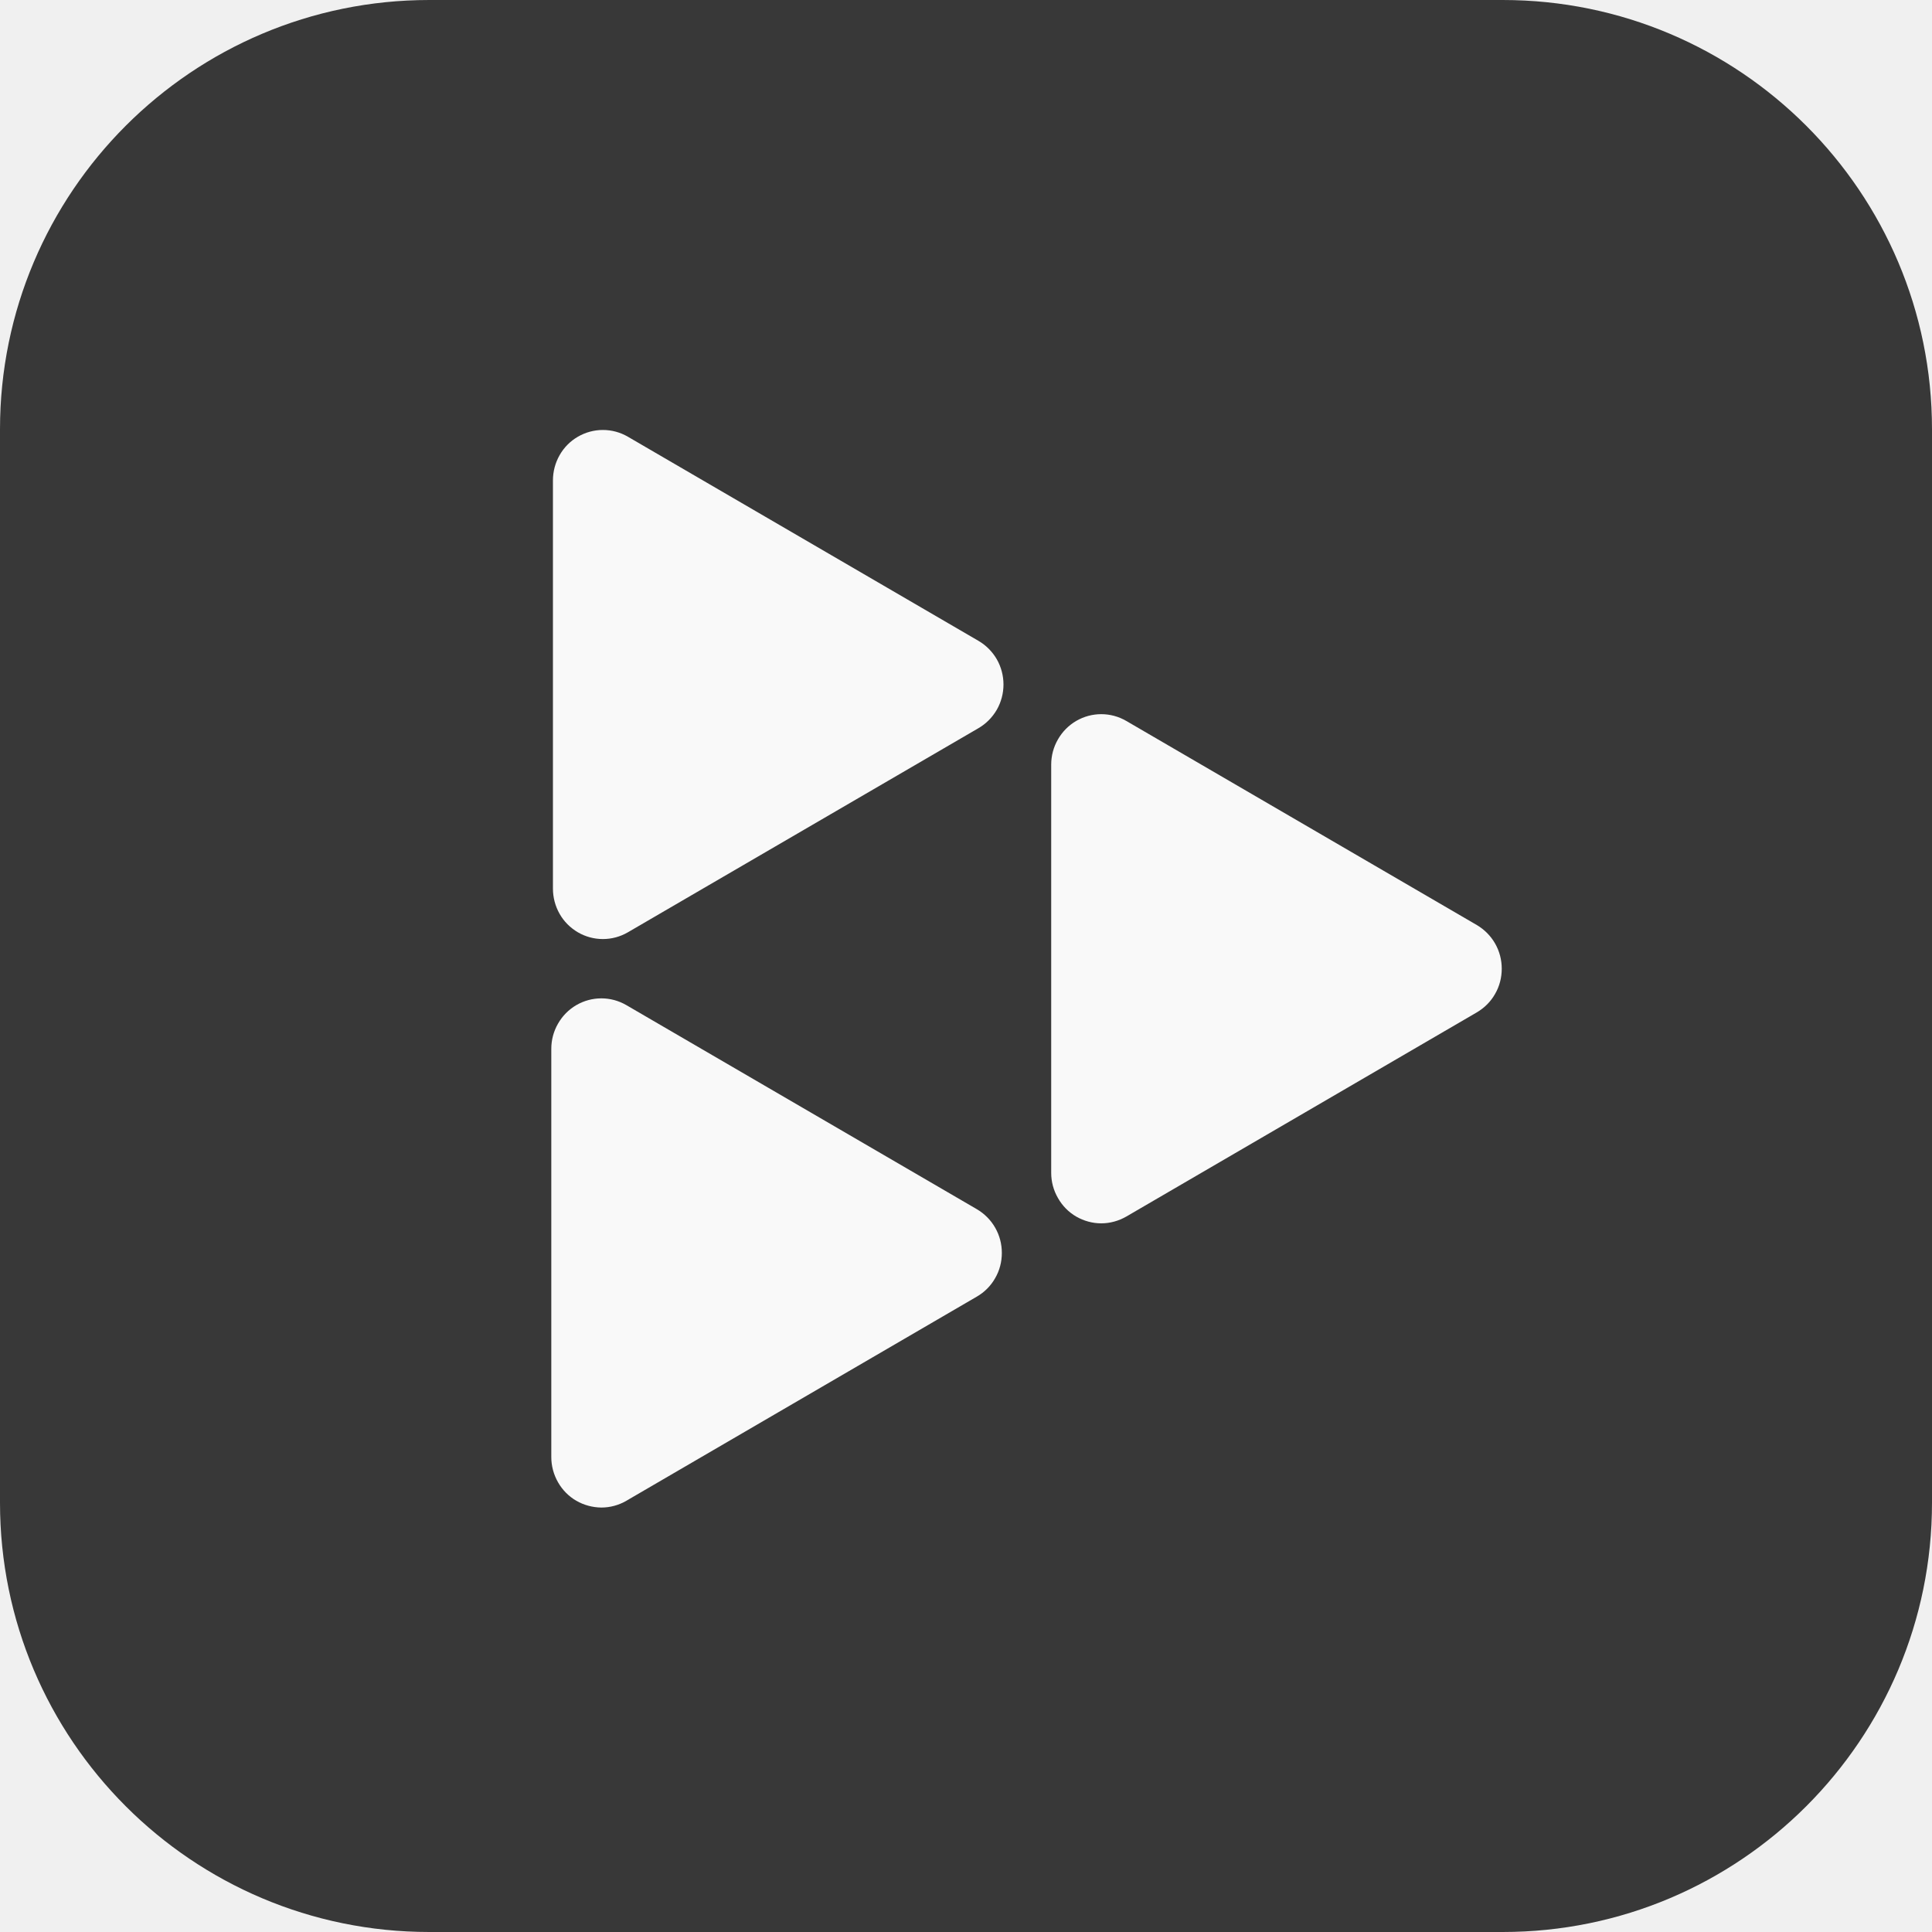
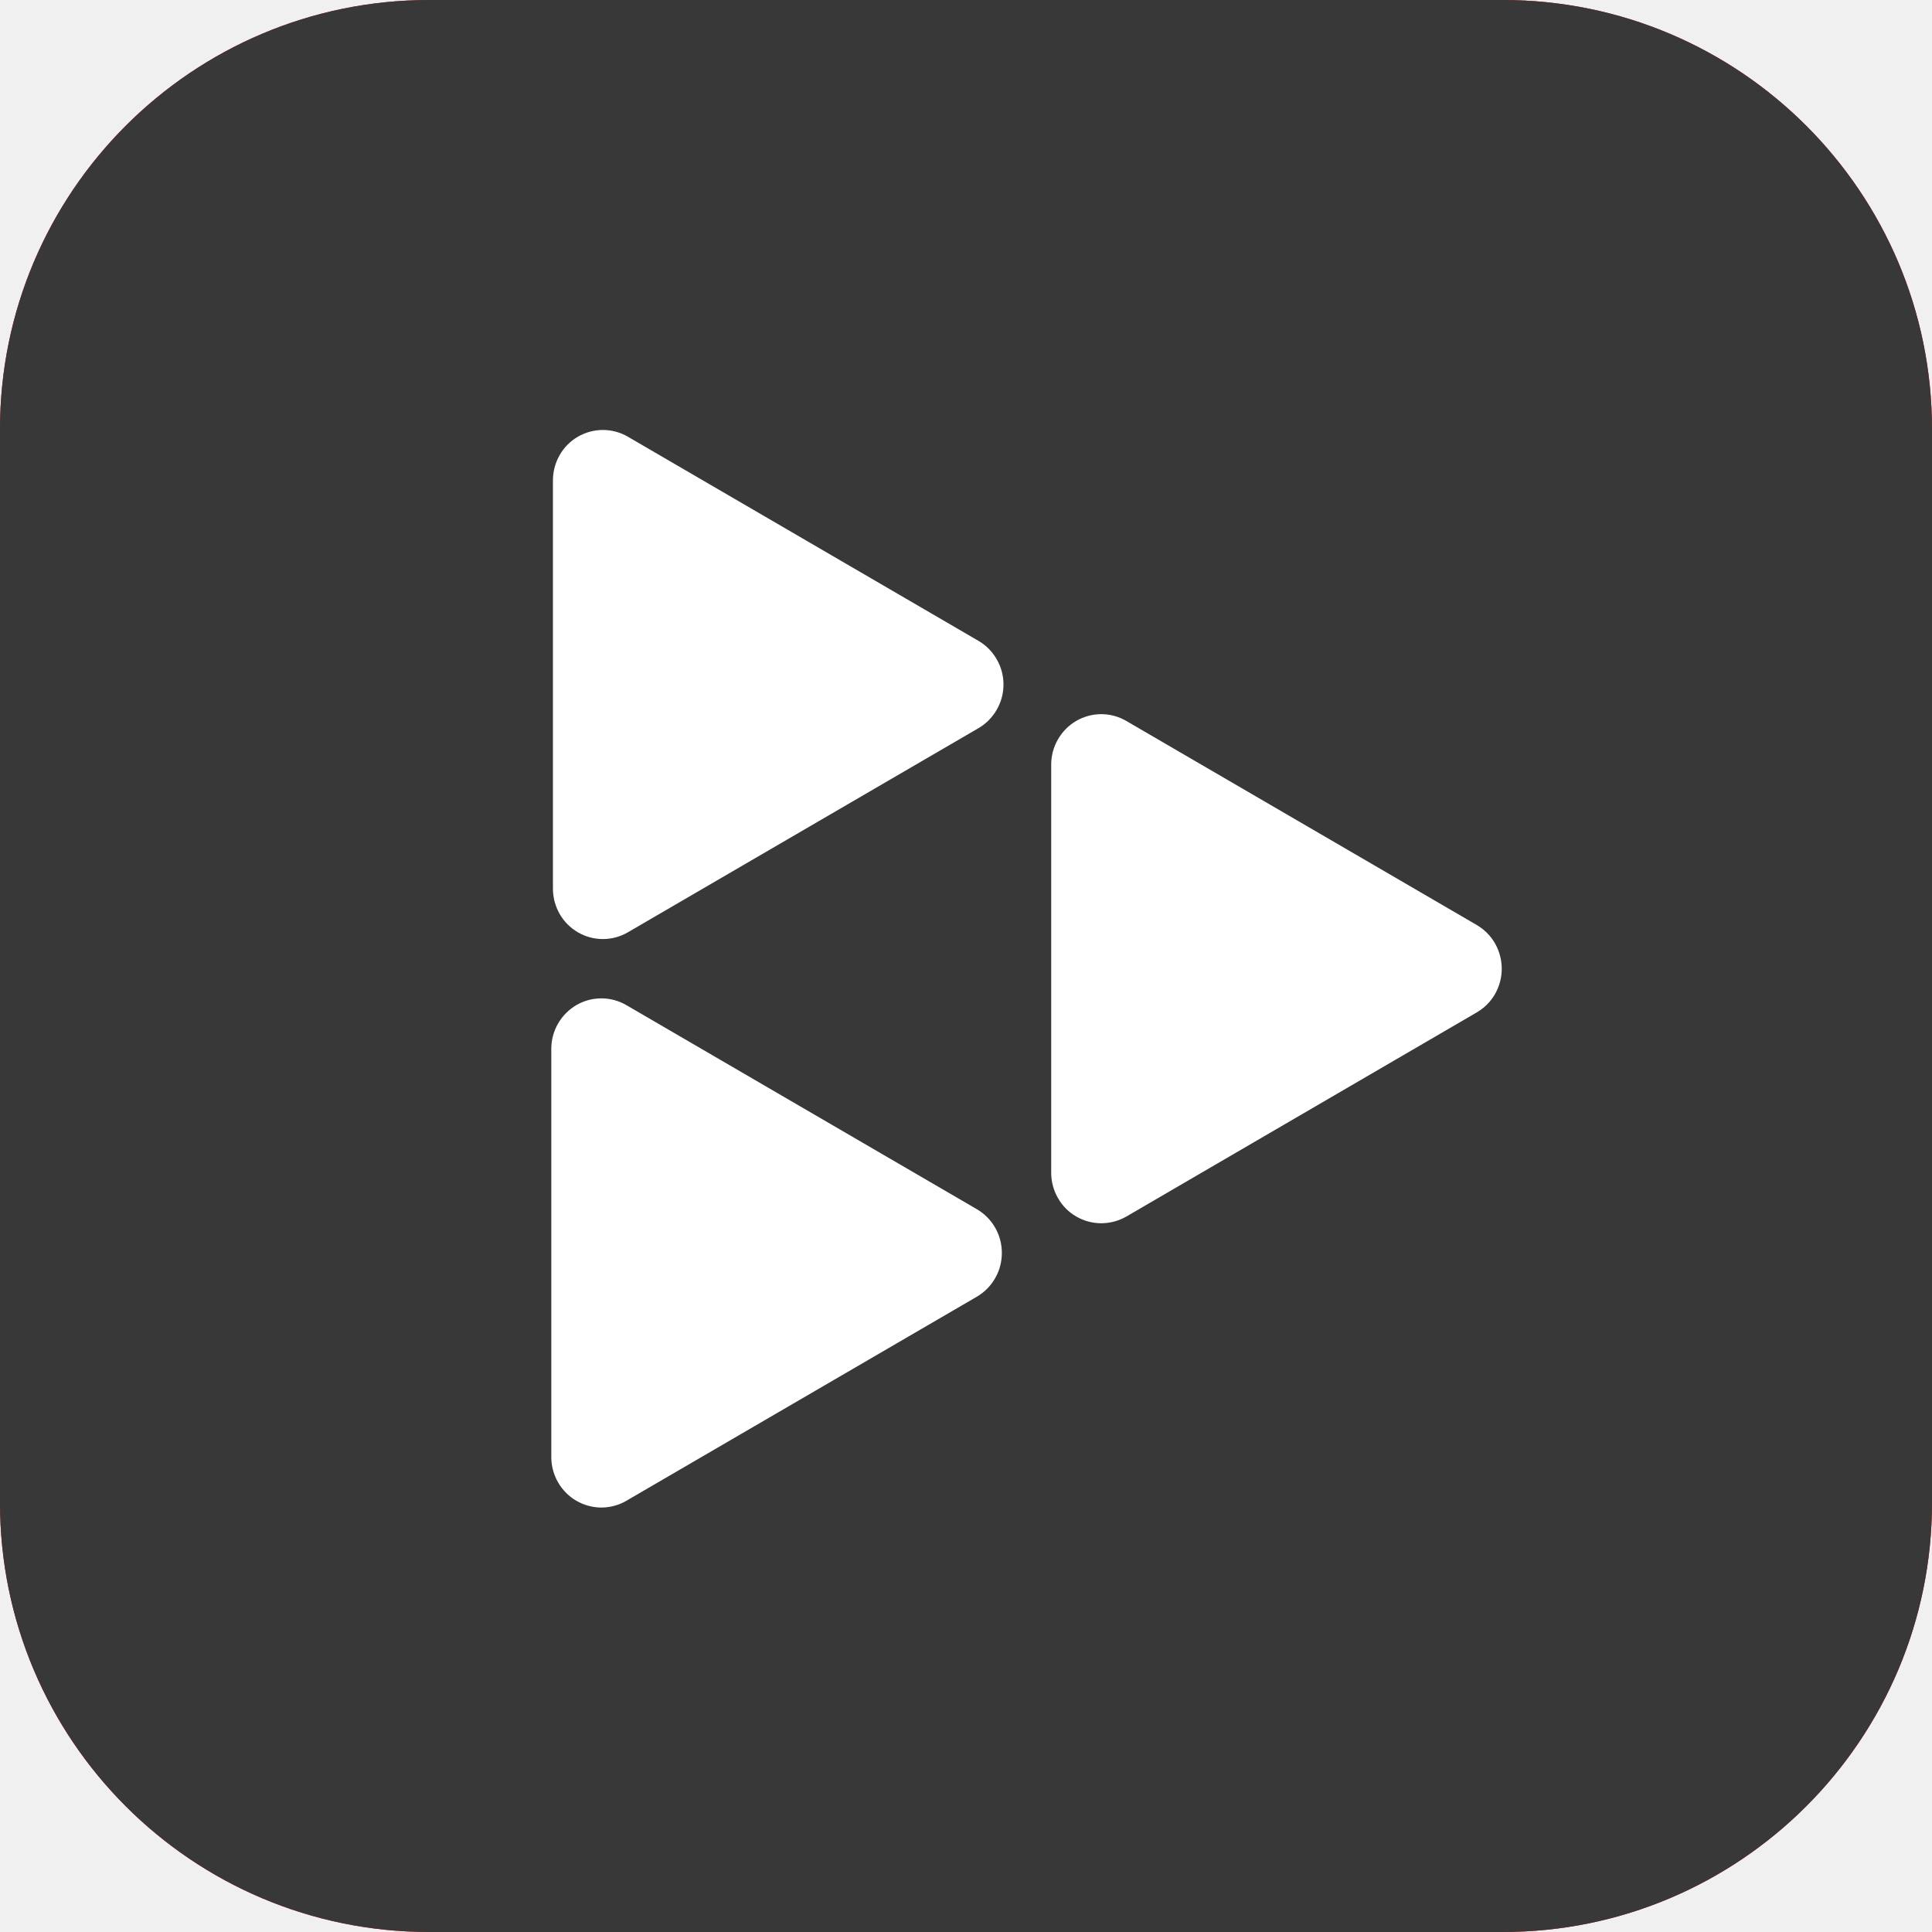
<svg xmlns="http://www.w3.org/2000/svg" width="20" height="20" viewBox="0 0 20 20" fill="none">
+   <path d="M15.556 0H4.444C1.99 0 0 1.99 0 4.444V15.556C0 18.01 1.99 20 4.444 20H15.556C18.01 20 20 18.01 20 15.556V4.444C20 1.99 18.01 0 15.556 0Z" fill="#FF0000" />
  <path d="M15.556 0H4.444C1.99 0 0 1.99 0 4.444V15.556C0 18.01 1.99 20 4.444 20H15.556C18.01 20 20 18.01 20 15.556V4.444C20 1.99 18.01 0 15.556 0Z" fill="#383838" />
-   <path d="M10.129 6.634L6.5 4.521C6.421 4.475 6.332 4.451 6.241 4.451C6.15 4.451 6.061 4.475 5.982 4.521C5.904 4.566 5.838 4.632 5.793 4.712C5.748 4.791 5.724 4.881 5.724 4.973V9.199C5.724 9.291 5.748 9.381 5.793 9.46C5.838 9.54 5.904 9.605 5.982 9.651C6.061 9.697 6.15 9.721 6.241 9.721C6.332 9.721 6.421 9.697 6.5 9.651L10.129 7.538C10.208 7.492 10.273 7.426 10.319 7.347C10.364 7.268 10.388 7.178 10.388 7.086C10.388 6.994 10.364 6.904 10.319 6.825C10.273 6.746 10.208 6.68 10.129 6.634Z" fill="#F9F9F9" />
-   <path d="M10.113 12.518L6.484 10.405C6.405 10.359 6.316 10.335 6.225 10.335C6.134 10.335 6.045 10.359 5.966 10.405C5.887 10.451 5.822 10.517 5.777 10.596C5.731 10.675 5.707 10.765 5.707 10.857V15.084C5.707 15.175 5.731 15.265 5.777 15.345C5.822 15.424 5.887 15.49 5.966 15.536C6.045 15.581 6.134 15.605 6.225 15.606C6.316 15.606 6.405 15.582 6.484 15.536L10.113 13.422C10.191 13.377 10.257 13.311 10.302 13.231C10.348 13.152 10.371 13.062 10.371 12.97C10.371 12.879 10.348 12.789 10.302 12.709C10.257 12.63 10.191 12.564 10.113 12.518Z" fill="#F9F9F9" />
-   <path d="M15.288 9.576L11.659 7.463C11.58 7.417 11.491 7.393 11.4 7.393C11.309 7.393 11.22 7.417 11.141 7.463C11.062 7.509 10.997 7.575 10.952 7.654C10.906 7.733 10.882 7.823 10.882 7.915V12.142C10.882 12.233 10.906 12.323 10.952 12.402C10.997 12.482 11.062 12.548 11.141 12.594C11.22 12.639 11.309 12.664 11.4 12.664C11.491 12.664 11.58 12.639 11.659 12.594L15.288 10.48C15.366 10.434 15.432 10.369 15.477 10.289C15.523 10.21 15.546 10.12 15.546 10.028C15.546 9.937 15.523 9.847 15.477 9.767C15.432 9.688 15.366 9.622 15.288 9.576Z" fill="#F9F9F9" />
+   <path d="M10.129 6.634L6.5 4.521C6.421 4.475 6.332 4.451 6.241 4.451C6.15 4.451 6.061 4.475 5.982 4.521C5.904 4.566 5.838 4.632 5.793 4.712C5.748 4.791 5.724 4.881 5.724 4.973V9.199C5.724 9.291 5.748 9.381 5.793 9.46C5.838 9.54 5.904 9.605 5.982 9.651C6.061 9.697 6.15 9.721 6.241 9.721C6.332 9.721 6.421 9.697 6.5 9.651L10.129 7.538C10.208 7.492 10.273 7.426 10.318 7.347C10.364 7.268 10.388 7.178 10.388 7.086C10.388 6.994 10.364 6.904 10.318 6.825C10.273 6.746 10.208 6.68 10.129 6.634Z" fill="white" />
+   <path d="M10.113 12.518L6.484 10.405C6.405 10.359 6.316 10.335 6.225 10.335C6.134 10.335 6.045 10.359 5.966 10.405C5.888 10.451 5.822 10.517 5.777 10.596C5.731 10.675 5.707 10.765 5.707 10.857V15.084C5.707 15.175 5.731 15.265 5.777 15.345C5.822 15.424 5.888 15.49 5.966 15.536C6.045 15.581 6.134 15.606 6.225 15.606C6.316 15.606 6.405 15.582 6.484 15.536L10.113 13.423C10.191 13.377 10.257 13.311 10.302 13.231C10.348 13.152 10.371 13.062 10.371 12.97C10.371 12.879 10.348 12.789 10.302 12.709C10.257 12.63 10.191 12.564 10.113 12.518Z" fill="white" />
+   <path d="M15.288 9.576L11.659 7.463C11.58 7.417 11.491 7.393 11.4 7.393C11.309 7.393 11.22 7.417 11.141 7.463C11.062 7.509 10.997 7.575 10.952 7.654C10.906 7.733 10.882 7.823 10.882 7.915V12.141C10.882 12.233 10.906 12.323 10.952 12.402C10.997 12.482 11.062 12.548 11.141 12.593C11.22 12.639 11.309 12.663 11.4 12.663C11.491 12.663 11.58 12.639 11.659 12.594L15.288 10.48C15.366 10.434 15.432 10.369 15.477 10.289C15.522 10.21 15.546 10.12 15.546 10.028C15.546 9.937 15.522 9.847 15.477 9.767C15.432 9.688 15.366 9.622 15.288 9.576Z" fill="white" />
</svg>
